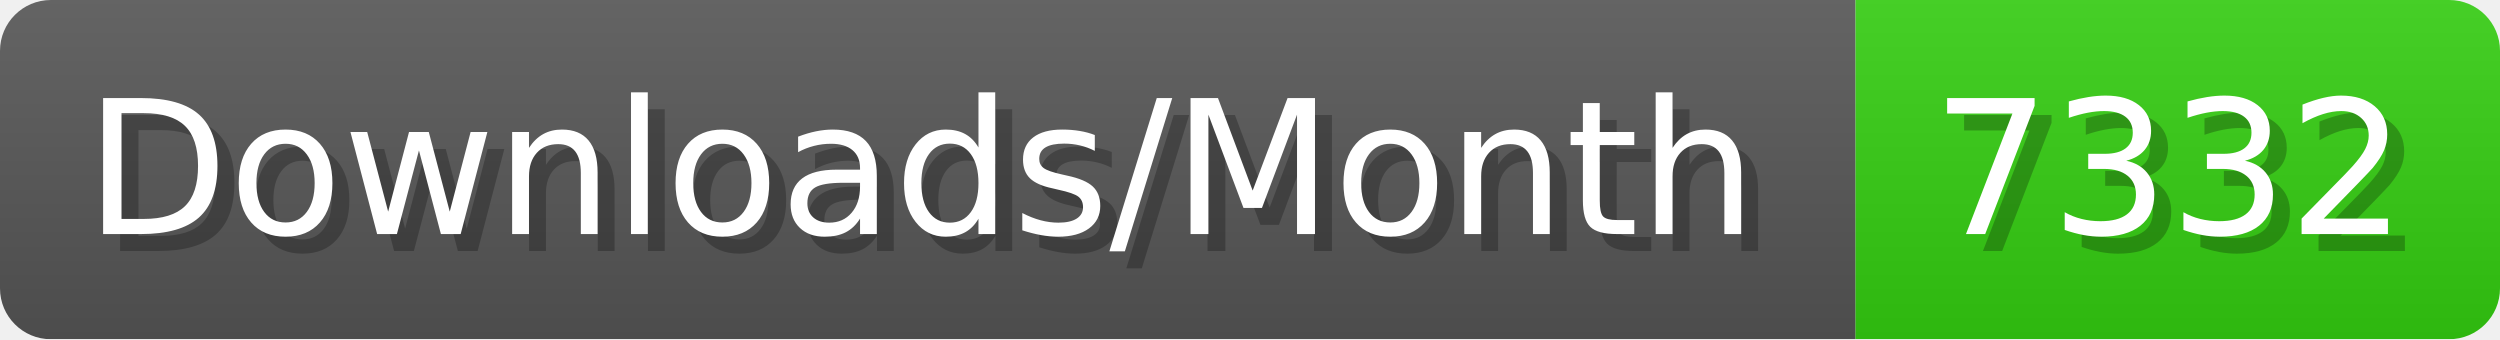
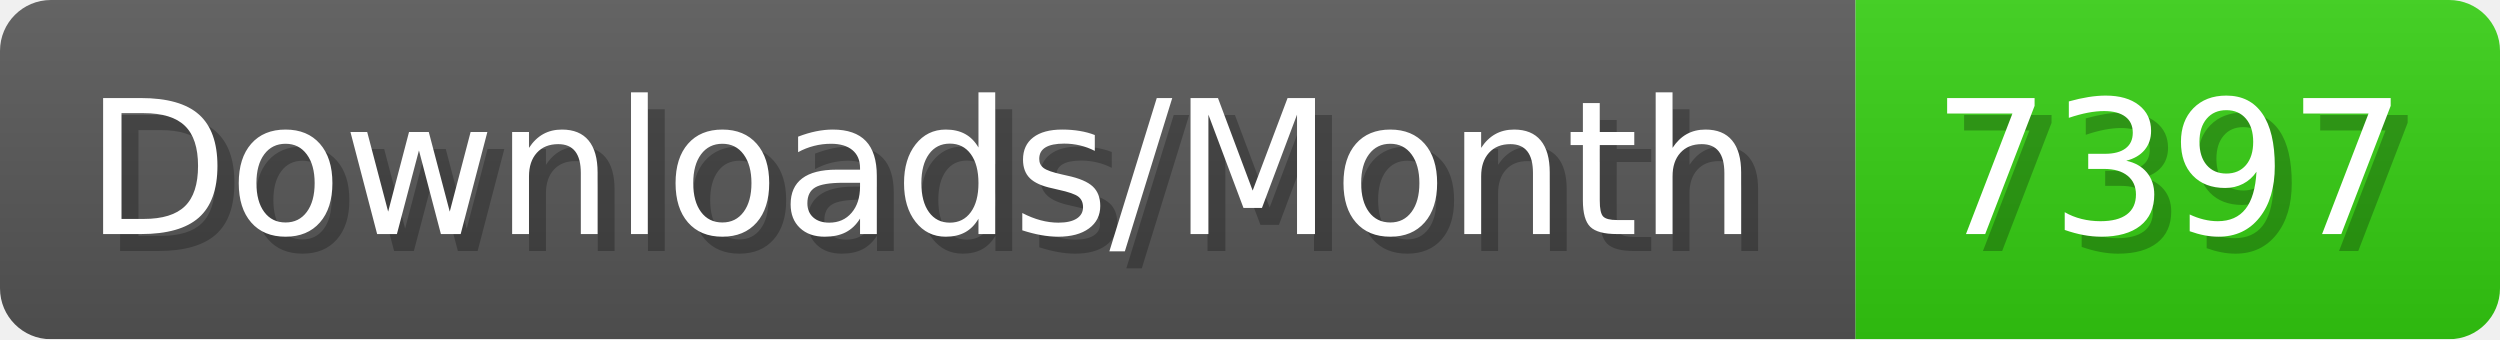
- <svg xmlns="http://www.w3.org/2000/svg" width="147.4" height="20" viewBox="0 0 1474 200" role="img" aria-label="Downloads/Month: 7332">
+ <svg xmlns="http://www.w3.org/2000/svg" width="147.4" height="20" viewBox="0 0 1474 200" role="img" aria-label="Downloads/Month: 7397">
  <linearGradient id="YlXUI" x2="0" y2="100%">
    <stop offset="0" stop-opacity=".1" stop-color="#EEE" />
    <stop offset="1" stop-opacity=".1" />
  </linearGradient>
  <mask id="JHhop">
    <rect width="1474" height="200" rx="30" fill="#FFF" />
  </mask>
  <g mask="url(#JHhop)">
    <rect width="1094" height="200" fill="#555" />
    <rect width="380" height="200" fill="#3C1" x="1094" />
    <rect width="1474" height="200" fill="url(#YlXUI)" />
  </g>
  <g aria-hidden="true" fill="#fff" text-anchor="start" font-family="Verdana,DejaVu Sans,sans-serif" font-size="110">
    <text x="60" y="148" textLength="994" fill="#000" opacity="0.25">Downloads/Month</text>
    <text x="50" y="138" textLength="994">Downloads/Month</text>
-     <text x="1149" y="148" textLength="280" fill="#000" opacity="0.25">7332</text>
-     <text x="1139" y="138" textLength="280">7332</text>
+     <text x="1149" y="148" textLength="280" fill="#000" opacity="0.25">7397</text>
+     <text x="1139" y="138" textLength="280">7397</text>
  </g>
</svg>
